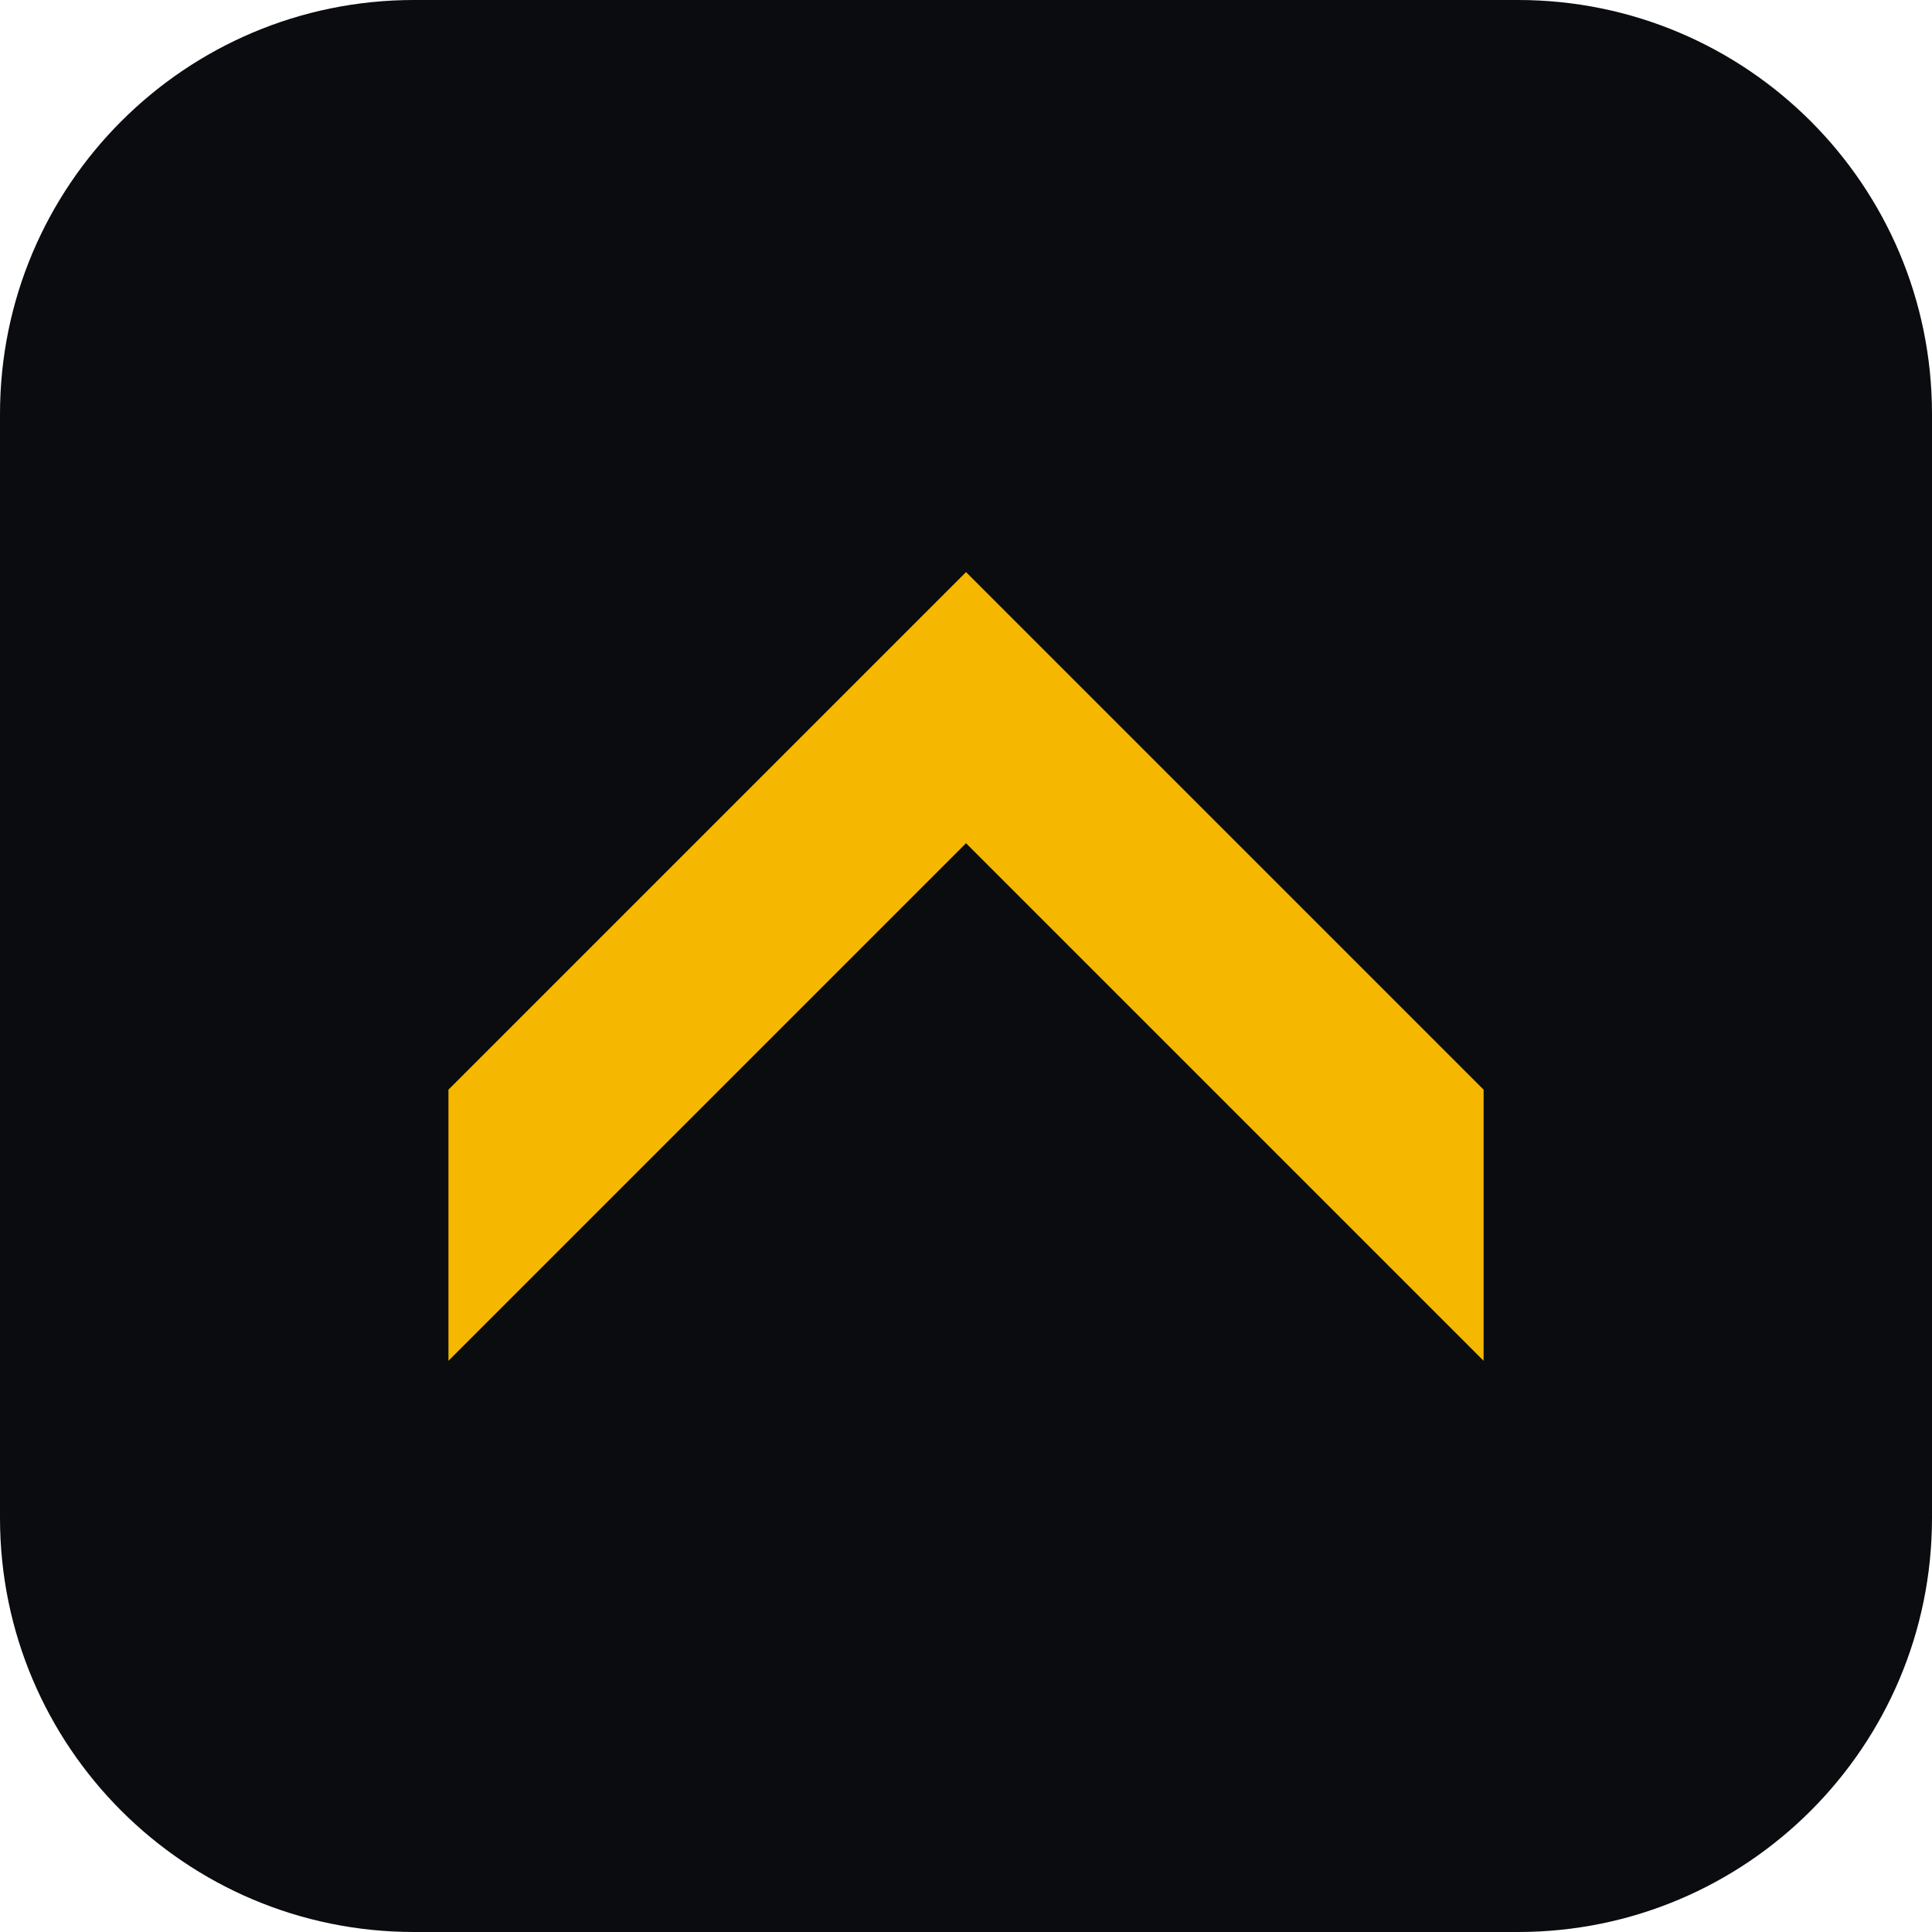
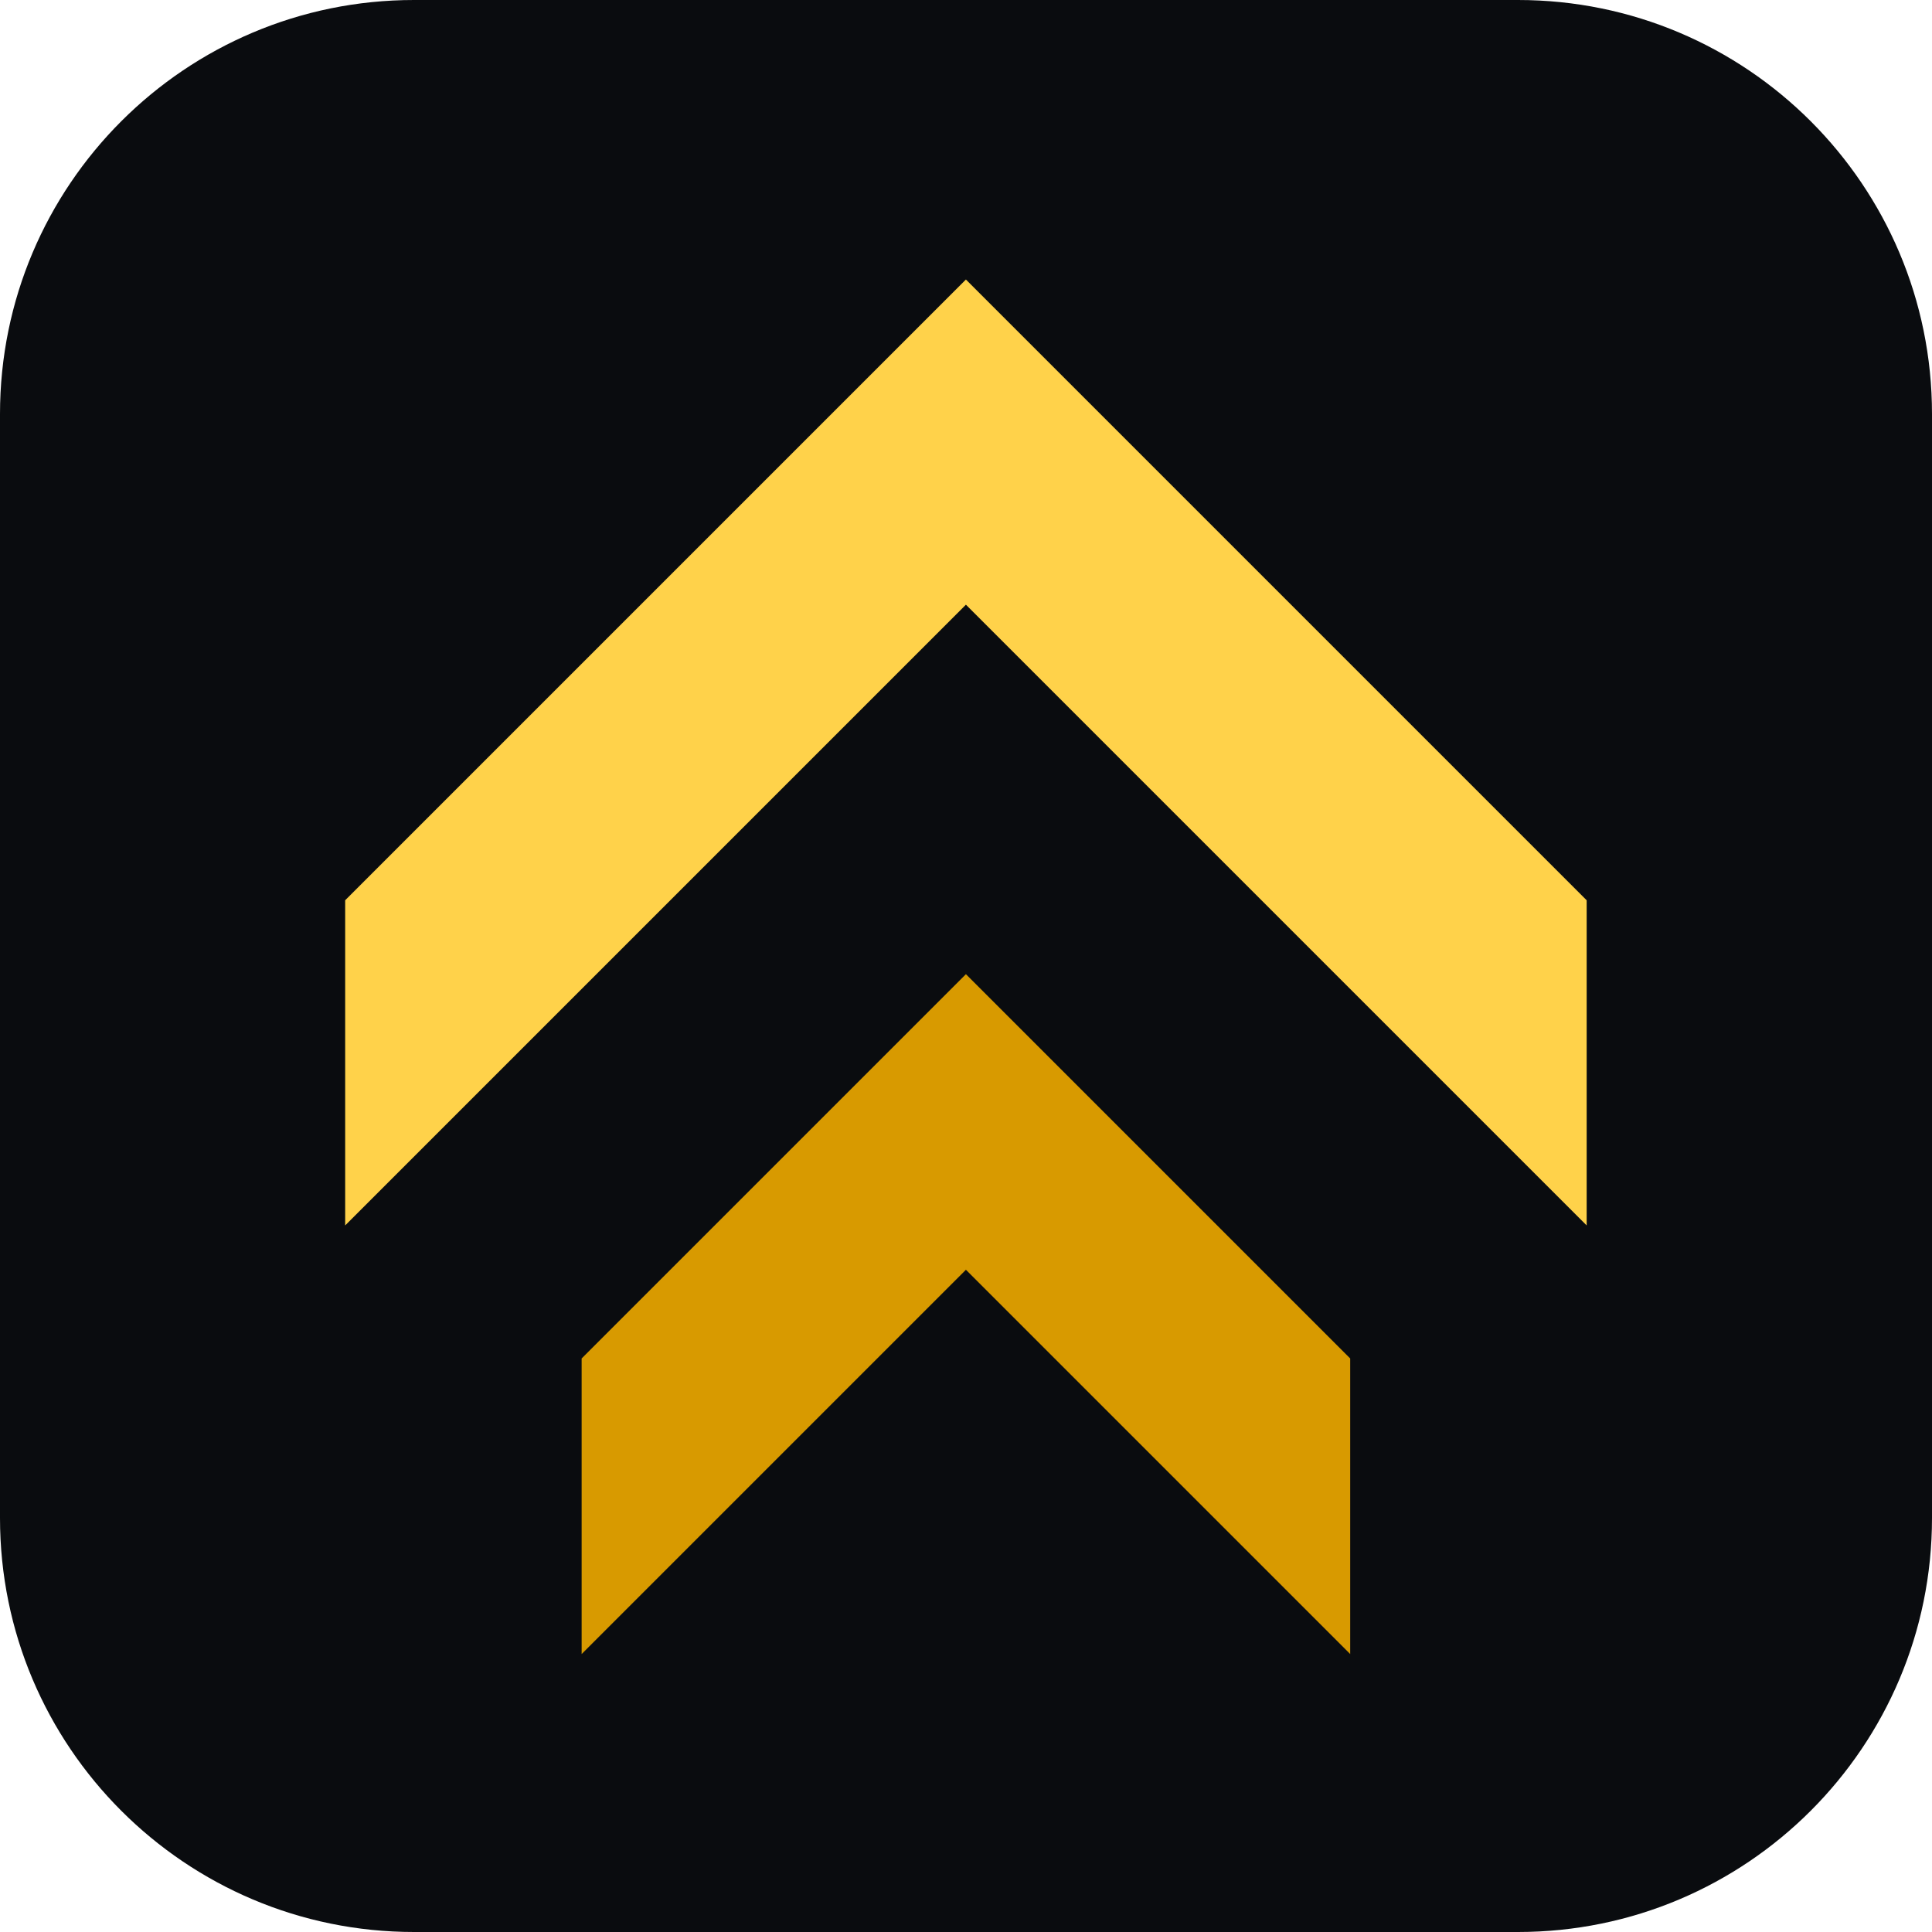
<svg xmlns="http://www.w3.org/2000/svg" viewBox="0 0 28 28" width="28" height="28">
  <rect width="28" height="28" rx="6" fill="#0A0C0F" />
-   <g transform="translate(2.57 4.63) scale(0.0893)">
-     <path fill="#F5B700" d="M44 125 L128 41 L212 125 L212 169 L128 85 L44 169 Z" />
+   <g transform="translate(0.29 -0.34) scale(0.1071)">
+     <path fill="#FFD24A" d="M44 125 L128 41 L212 125 L212 169 L128 85 L44 169 Z" />
+     <path fill="#D89A00" d="M76 187 L128 135 L180 187 L180 227 L128 175 L76 227 Z" />
  </g>
</svg>
